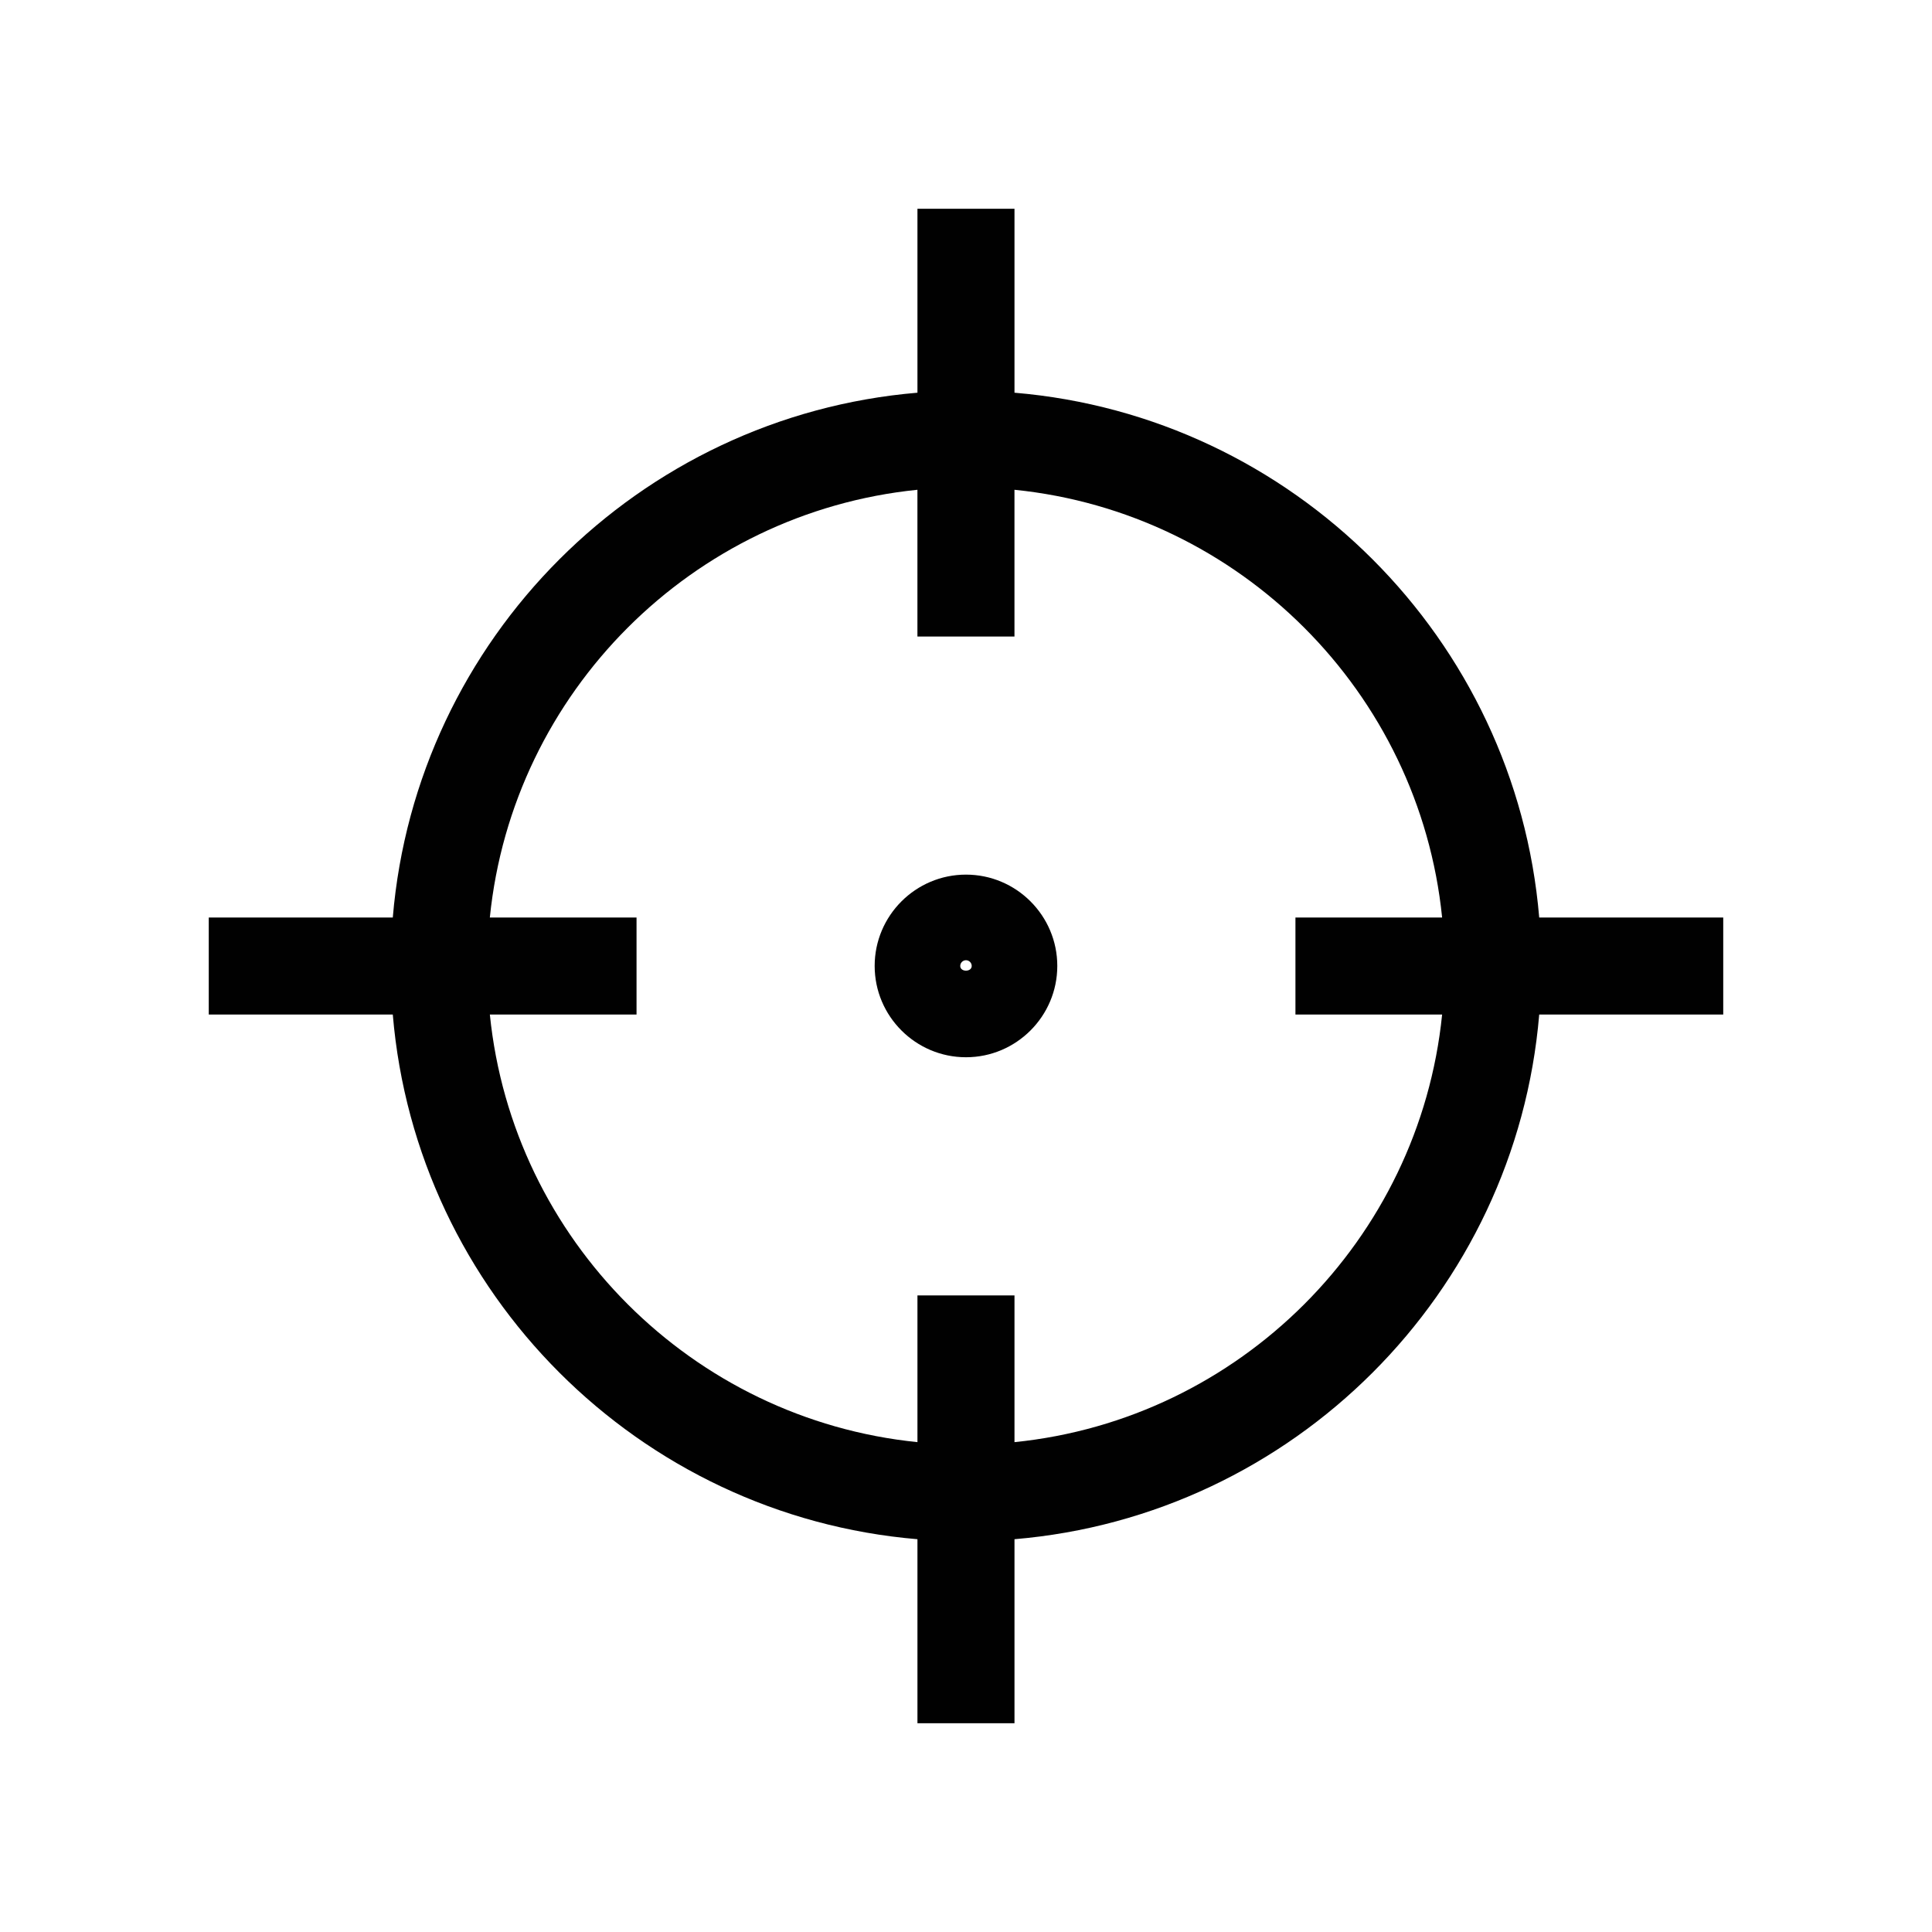
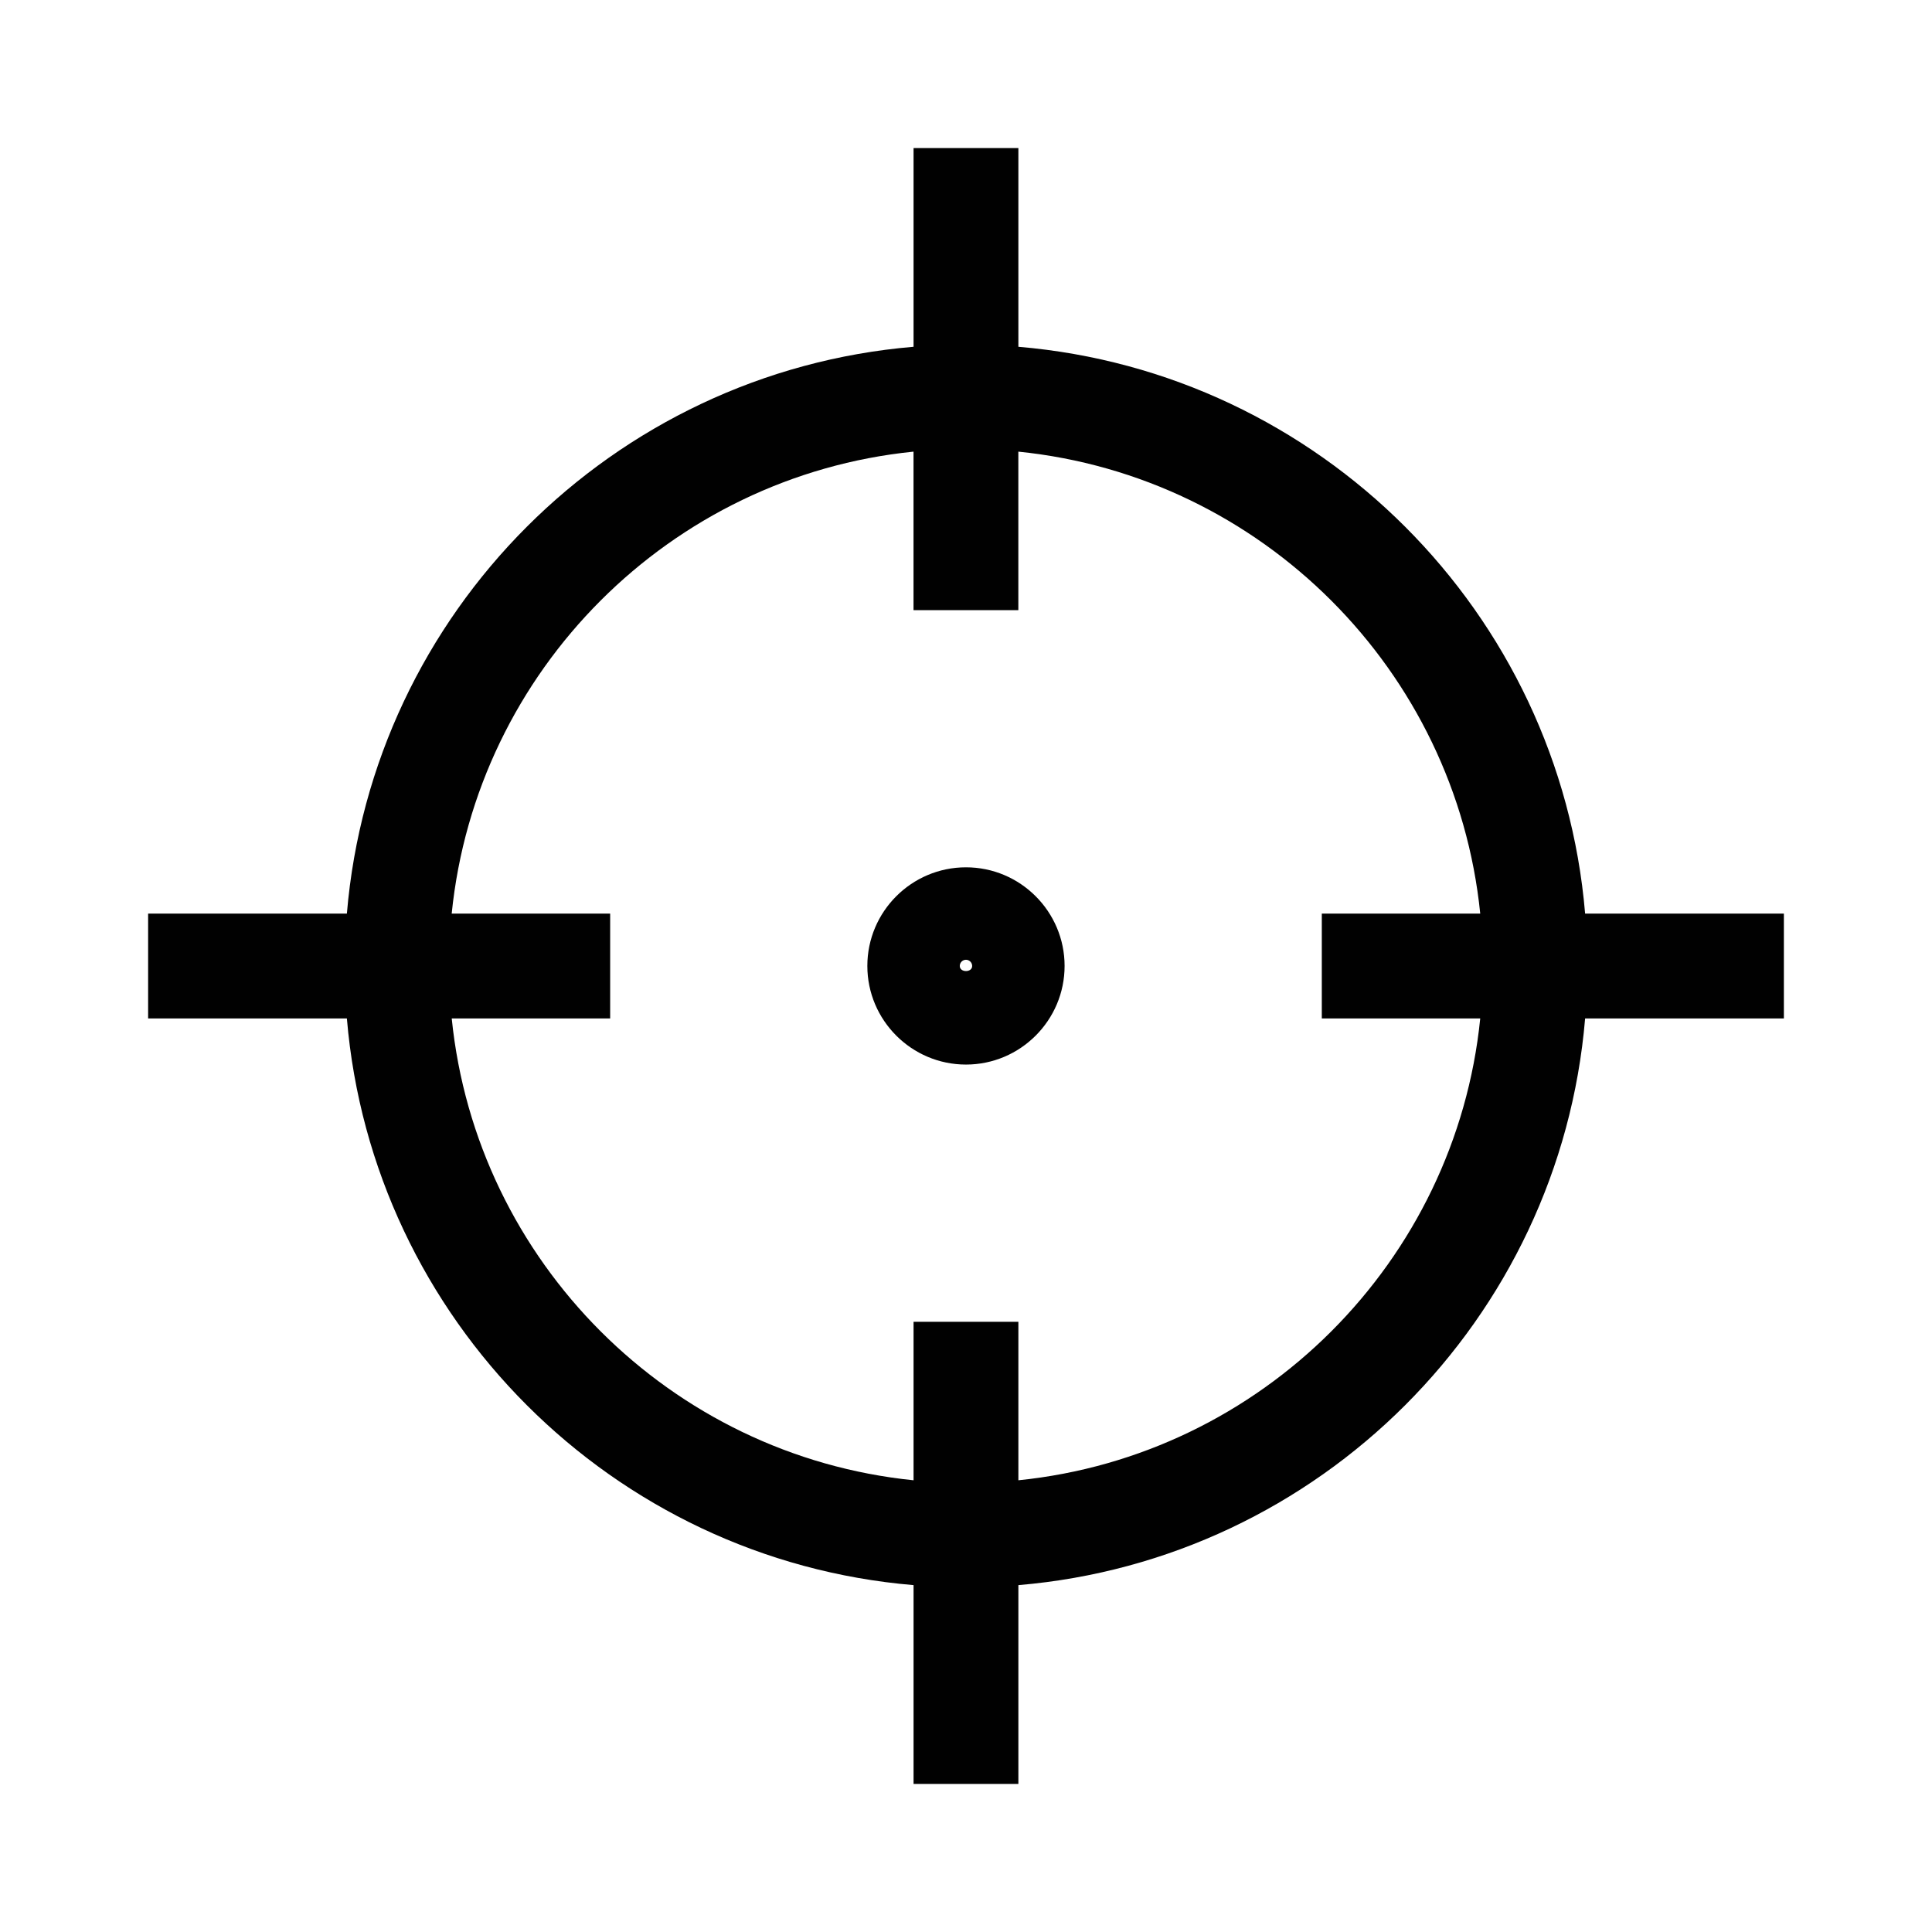
- <svg xmlns="http://www.w3.org/2000/svg" width="91" height="91">
+ <svg xmlns="http://www.w3.org/2000/svg" width="500" height="500">
  <g>
-     <rect fill="none" id="canvas_background" height="402" width="582" y="-1" x="-1" />
+     <rect x="-1" y="-1" width="502" height="502" id="canvas_background" fill="none" />
  </g>
  <g>
    <g stroke="null" id="svg_1">
-       <path stroke="null" id="svg_2" fill="#010101" d="m47.784,18.497l0,-8.665l-4.571,0l0,8.665c-13.127,1.104 -23.61,11.588 -24.712,24.719l-8.668,0l0,4.571l8.668,0c1.102,13.127 11.585,23.609 24.712,24.712l0,8.669l4.571,0l0,-8.669c13.13,-1.104 23.613,-11.585 24.715,-24.712l8.668,0l0,-4.571l-8.668,0c-1.104,-13.131 -11.586,-23.615 -24.715,-24.719zm0,49.43l0,-6.91l-4.571,0l0,6.91c-10.609,-1.074 -19.067,-9.532 -20.14,-20.14l6.909,0l0,-4.571l-6.91,0c1.072,-10.613 9.532,-19.074 20.14,-20.147l0,6.912l4.571,0l0,-6.912c10.612,1.074 19.07,9.535 20.143,20.147l-6.909,0l0,4.571l6.909,0c-1.073,10.608 -9.531,19.066 -20.141,20.14z" />
-       <path stroke="null" id="svg_3" fill="#010101" d="m45.499,41.196c-2.372,0 -4.301,1.931 -4.301,4.301s1.931,4.301 4.301,4.301s4.301,-1.931 4.301,-4.301s-1.929,-4.301 -4.301,-4.301zm-0.27,4.302c0,-0.148 0.121,-0.27 0.27,-0.27s0.27,0.122 0.27,0.27c0.001,0.294 -0.54,0.297 -0.54,0z" />
+       <path stroke="null" d="m263.556,89.748l0,-51.423l-27.128,0l0,51.423c-77.904,6.55 -140.114,68.768 -146.656,146.696l-51.439,0l0,27.128l51.439,0c6.543,77.904 68.752,140.106 146.656,146.656l0,51.447l27.128,0l0,-51.447c77.92,-6.55 140.13,-68.752 146.672,-146.656l51.439,0l0,-27.128l-51.439,0c-6.551,-77.928 -68.76,-140.146 -146.672,-146.696zm0,293.345l0,-41.011l-27.128,0l0,41.011c-62.96,-6.375 -113.154,-56.569 -119.521,-119.521l41.002,0l0,-27.128l-41.011,0c6.359,-62.984 56.569,-113.194 119.521,-119.561l0,41.018l27.128,0l0,-41.018c62.976,6.375 113.17,56.585 119.537,119.561l-41.002,0l0,27.128l41.002,0c-6.367,62.952 -56.561,113.146 -119.529,119.521z" fill="#010101" id="svg_2" />
+       <path stroke="null" d="m249.992,224.46c-14.074,0 -25.524,11.457 -25.524,25.524s11.457,25.524 25.524,25.524s25.524,-11.457 25.524,-25.524s-11.449,-25.524 -25.524,-25.524zm-1.604,25.532c0,-0.878 0.718,-1.604 1.604,-1.604s1.604,0.726 1.604,1.604c0.008,1.747 -3.207,1.763 -3.207,0z" fill="#010101" id="svg_3" />
    </g>
  </g>
</svg>
